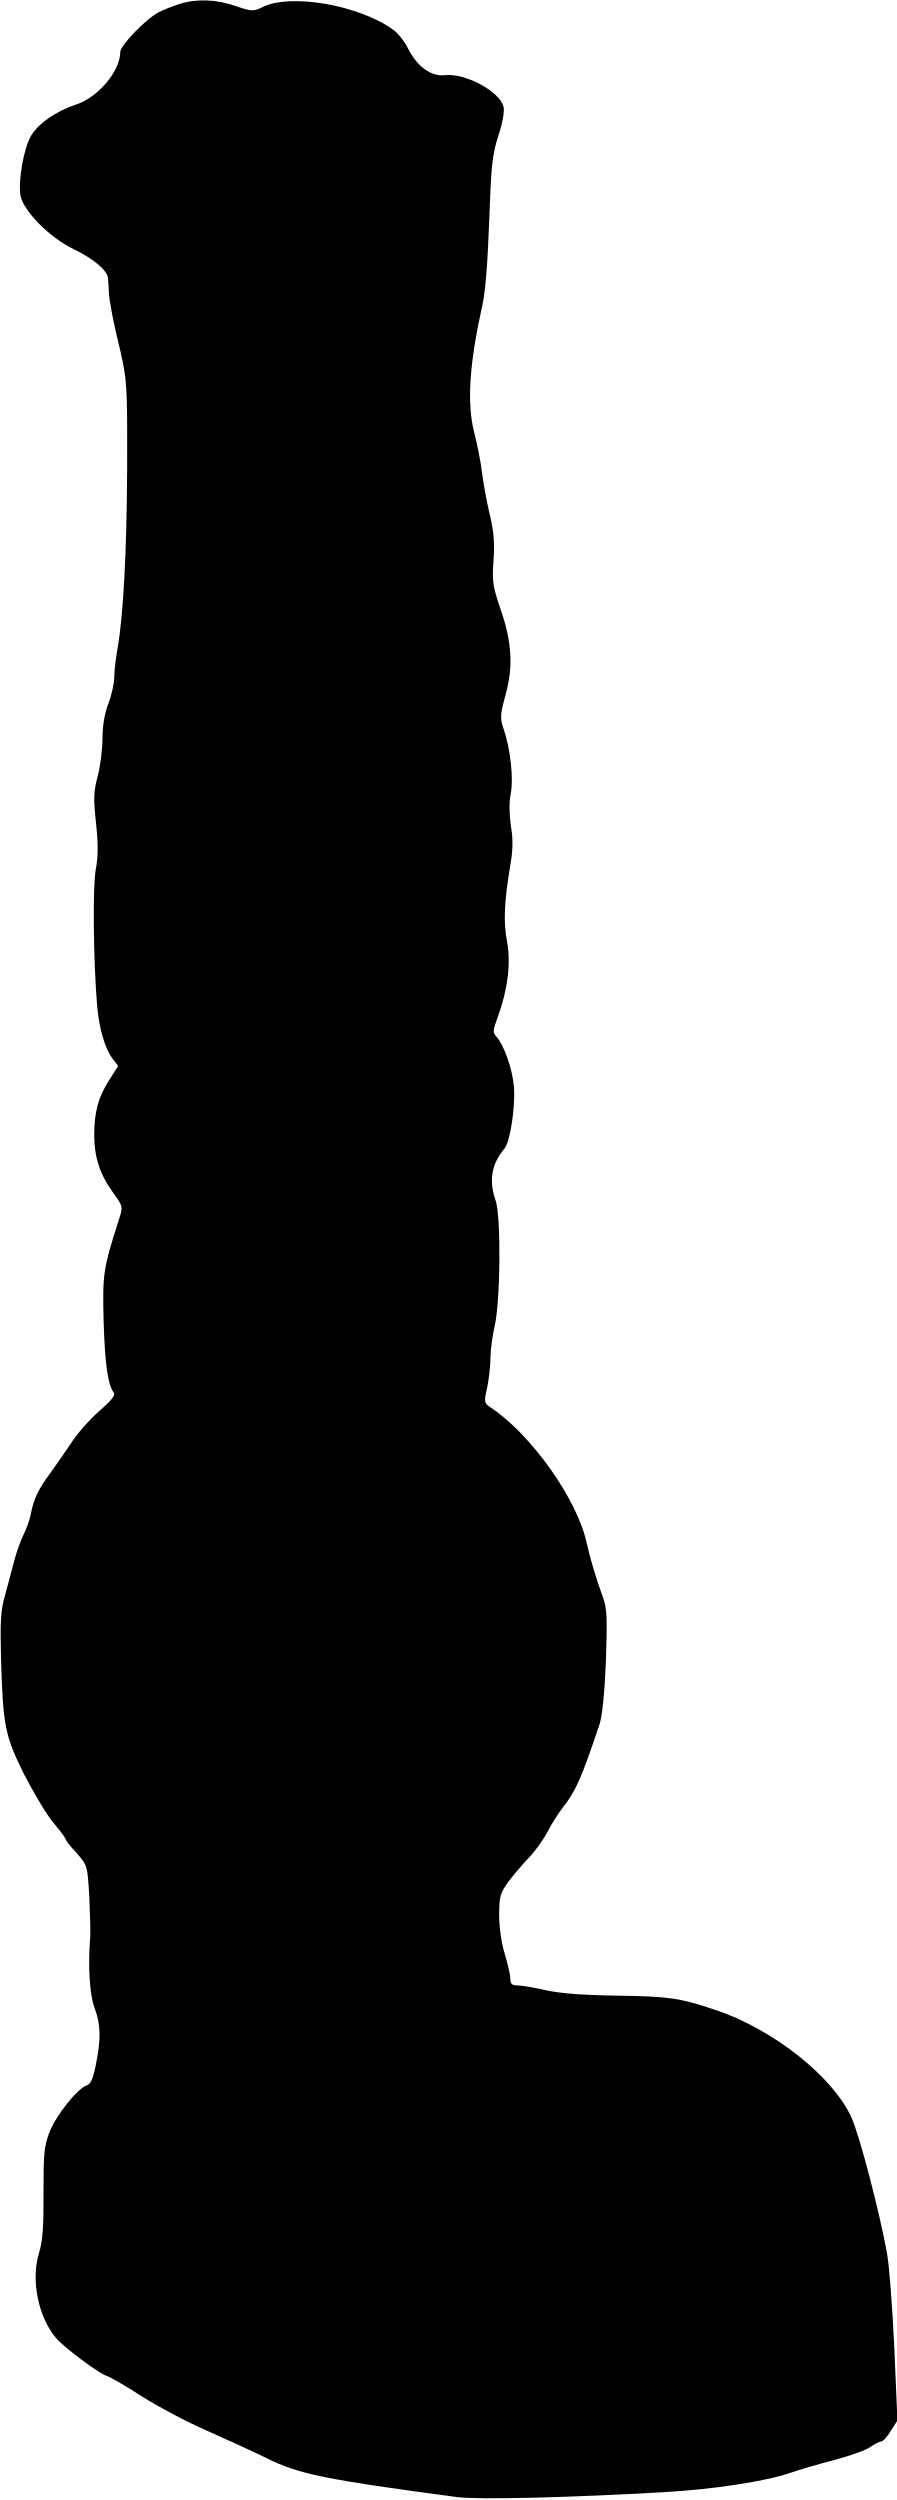
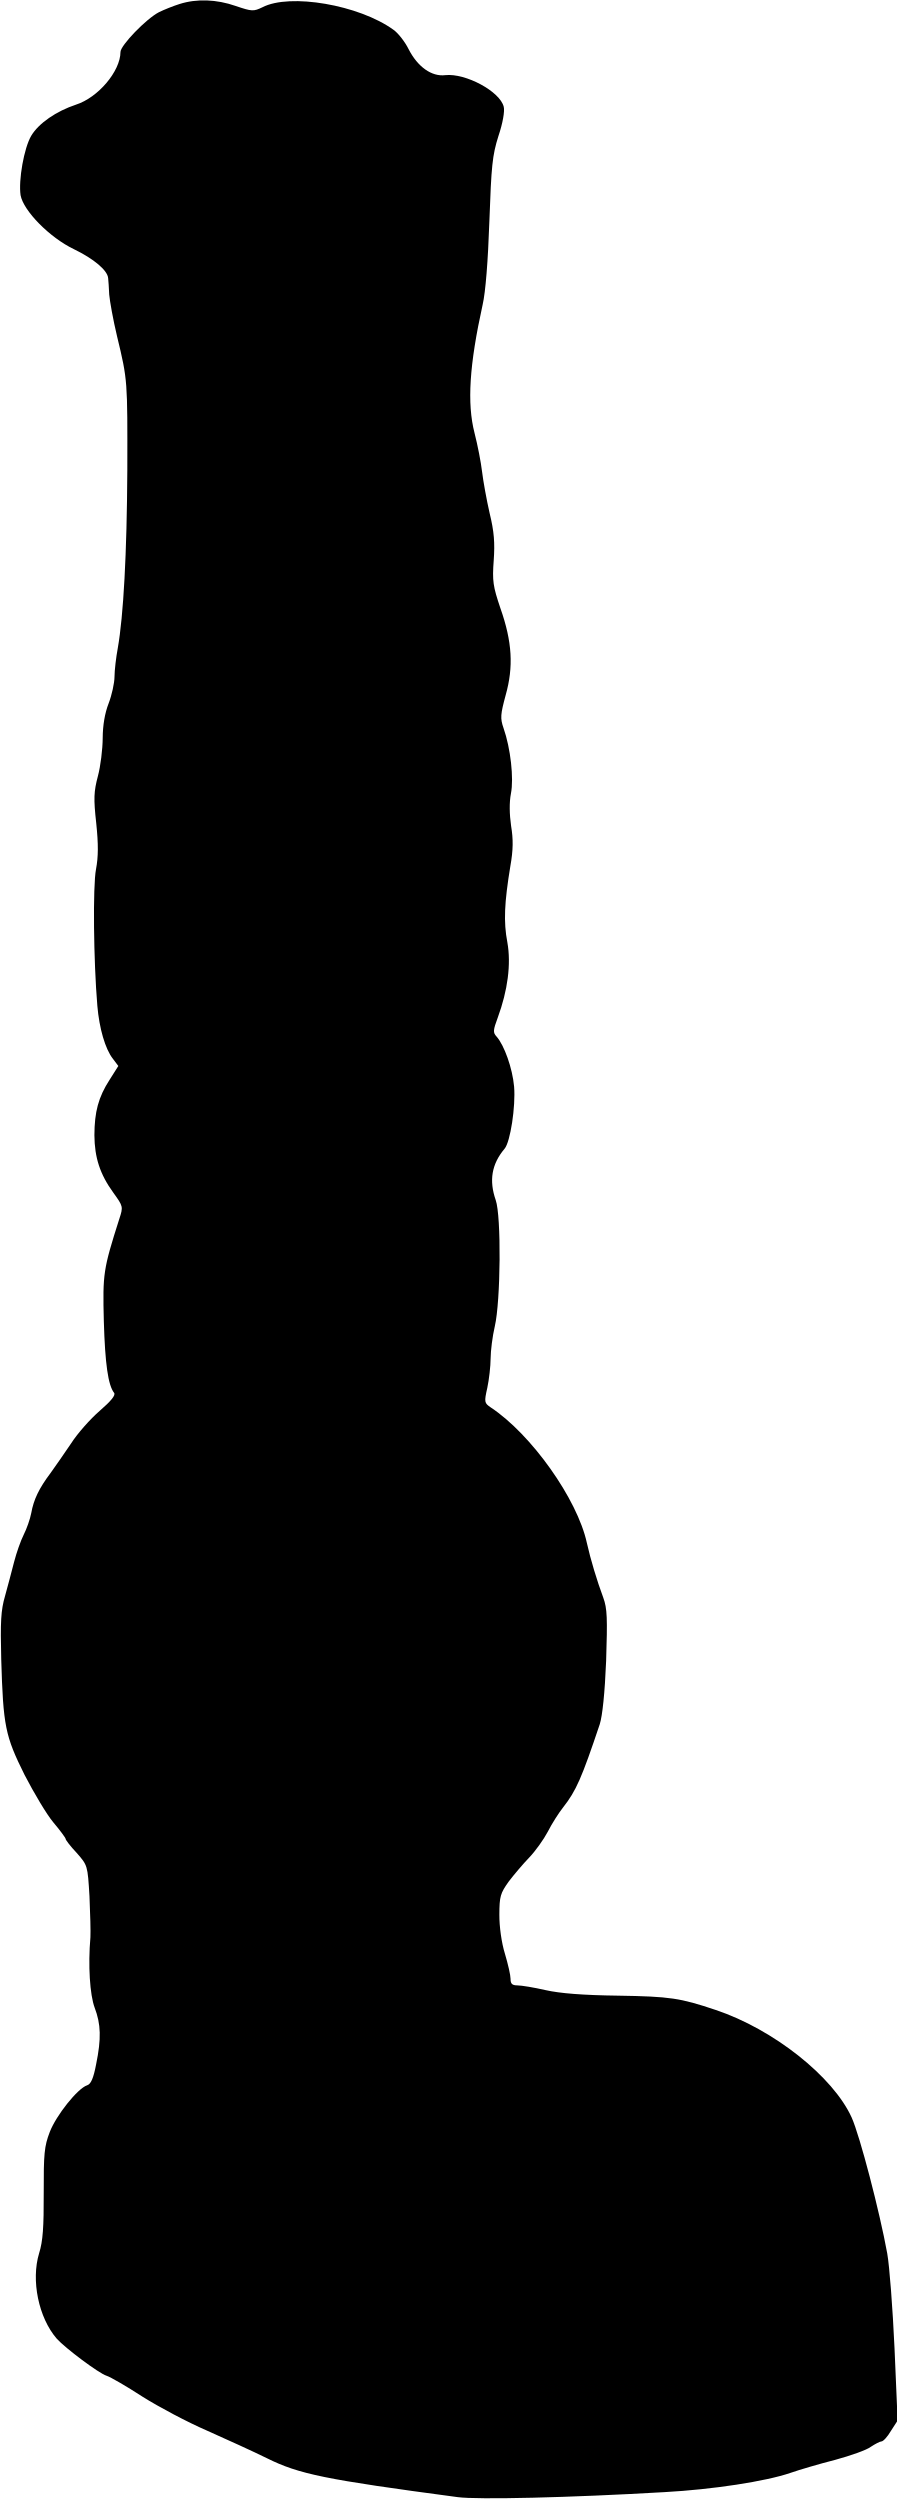
- <svg xmlns="http://www.w3.org/2000/svg" version="1.0" width="0.442" height="1.233" viewBox="0 0 0.442 1.233" preserveAspectRatio="xMidYMid meet">
+ <svg xmlns="http://www.w3.org/2000/svg" version="1.0" width="358.63" height="1000" viewBox="0 0 0.442 1.233" preserveAspectRatio="xMidYMid meet">
  <g id="canonical-orientation" transform="matrix(0.001417919 7.0426460175e-06 -7.0426460175e-06 0.001417919 0.004155161 -0.0004436867)">
    <g transform="translate(0,869) scale(0.1,-0.1)" fill="#000000" stroke="none">
      <path d="M595 8676 c-22 -7 -54 -20 -72 -29 -44 -23 -133 -116 -133 -139 0 -67 -77 -159 -154 -184 -68 -23 -129 -65 -155 -109 -25 -43 -44 -155 -36 -207 10 -54 102 -147 187 -187 69 -33 117 -73 119 -100 1 -9 3 -34 4 -57 2 -22 14 -88 28 -145 38 -154 37 -153 38 -465 0 -291 -11 -508 -30 -619 -6 -33 -11 -78 -11 -100 0 -22 -9 -64 -20 -93 -13 -34 -20 -76 -20 -121 0 -38 -7 -98 -16 -132 -14 -54 -15 -78 -5 -164 8 -74 8 -116 0 -160 -11 -58 -7 -319 7 -475 7 -78 28 -150 55 -184 l19 -25 -30 -48 c-39 -61 -52 -112 -52 -193 1 -78 20 -136 67 -200 34 -47 35 -48 21 -91 -55 -176 -57 -190 -52 -356 5 -148 16 -223 37 -249 6 -8 -10 -28 -50 -63 -32 -28 -77 -79 -99 -114 -23 -34 -54 -80 -70 -102 -41 -55 -59 -94 -67 -140 -4 -22 -16 -56 -26 -76 -10 -20 -25 -63 -33 -95 -8 -32 -22 -86 -31 -119 -14 -49 -16 -89 -12 -220 8 -232 15 -266 83 -401 33 -63 78 -138 101 -165 24 -28 43 -54 43 -57 0 -4 17 -26 39 -49 38 -43 38 -43 45 -150 3 -60 5 -124 4 -143 -8 -98 -1 -200 16 -245 22 -57 24 -107 6 -197 -9 -49 -18 -69 -31 -73 -33 -11 -107 -105 -129 -163 -19 -50 -21 -76 -20 -212 1 -119 -2 -168 -15 -210 -28 -94 -1 -224 63 -297 29 -32 147 -120 174 -128 13 -4 69 -36 125 -72 56 -35 157 -88 225 -117 68 -30 162 -72 209 -95 112 -55 203 -73 664 -132 68 -9 389 0 720 21 167 10 351 39 437 69 31 11 101 32 155 46 54 15 110 35 124 46 15 10 32 19 37 19 6 0 21 16 33 37 l23 36 -12 251 c-7 138 -19 287 -27 330 -27 145 -97 408 -126 472 -65 142 -274 306 -475 372 -124 41 -159 46 -339 48 -124 1 -203 7 -253 18 -40 9 -84 16 -98 16 -18 0 -24 5 -24 23 0 12 -9 51 -20 87 -12 38 -20 94 -20 136 0 63 3 74 32 115 18 24 50 62 71 84 21 22 50 63 64 90 14 28 38 66 53 85 45 58 64 102 126 290 9 29 17 108 21 220 4 149 3 182 -11 220 -22 58 -45 133 -58 190 -34 153 -196 378 -337 470 -22 15 -23 18 -12 68 6 29 11 75 11 102 0 27 6 77 14 112 20 88 21 383 1 439 -24 68 -15 125 30 179 20 24 38 147 32 216 -6 64 -35 144 -62 174 -13 14 -12 22 4 66 34 94 46 186 32 262 -14 71 -11 138 9 264 10 58 10 94 2 141 -6 41 -7 81 -1 113 10 52 -2 157 -27 227 -12 34 -11 47 7 115 27 98 22 185 -20 302 -26 76 -29 94 -24 166 4 61 1 100 -15 164 -11 47 -23 112 -27 144 -4 33 -16 93 -27 135 -27 103 -19 237 26 446 10 44 18 153 22 290 6 194 9 229 30 297 15 45 22 87 18 102 -13 53 -133 117 -204 109 -47 -6 -96 28 -128 90 -13 26 -37 56 -53 67 -120 86 -361 126 -456 76 -31 -15 -36 -15 -93 4 -67 23 -136 25 -195 6z" id="outline" />
    </g>
  </g>
  <line id="main-length" data-role="main-length" x1="0.129" y1="1.006" x2="0.129" y2="0.006" display="none" />
</svg>
